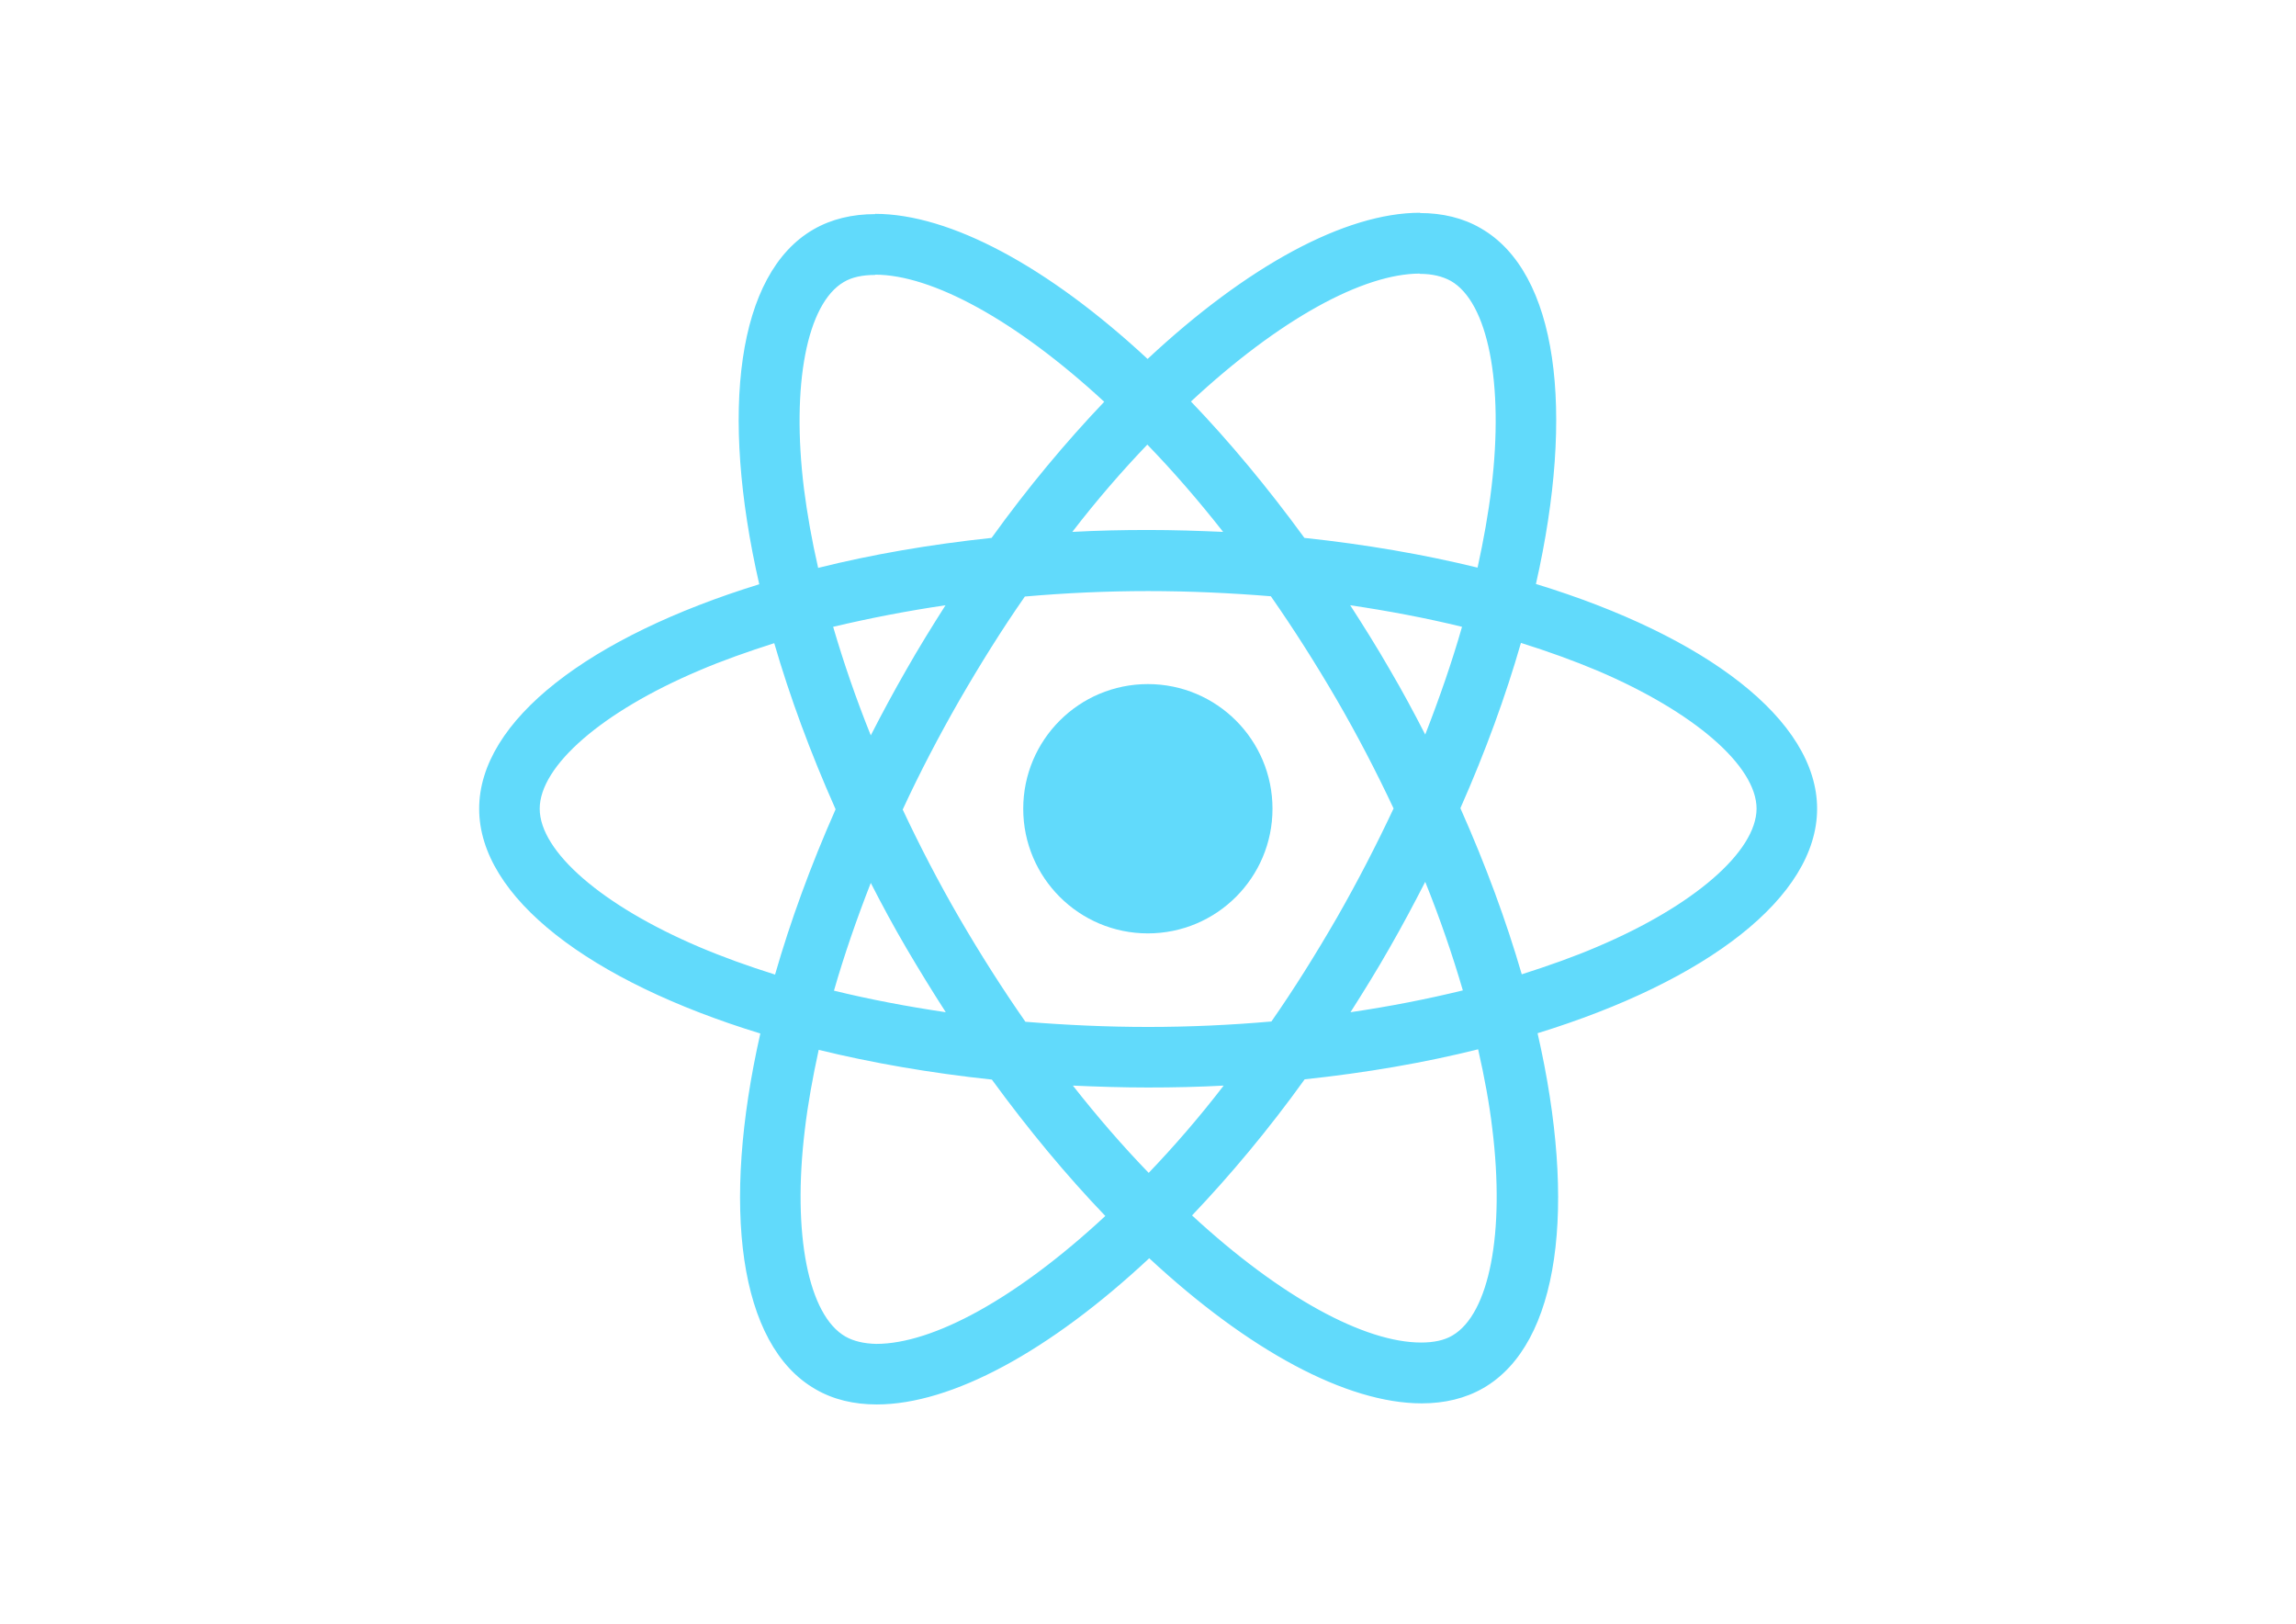
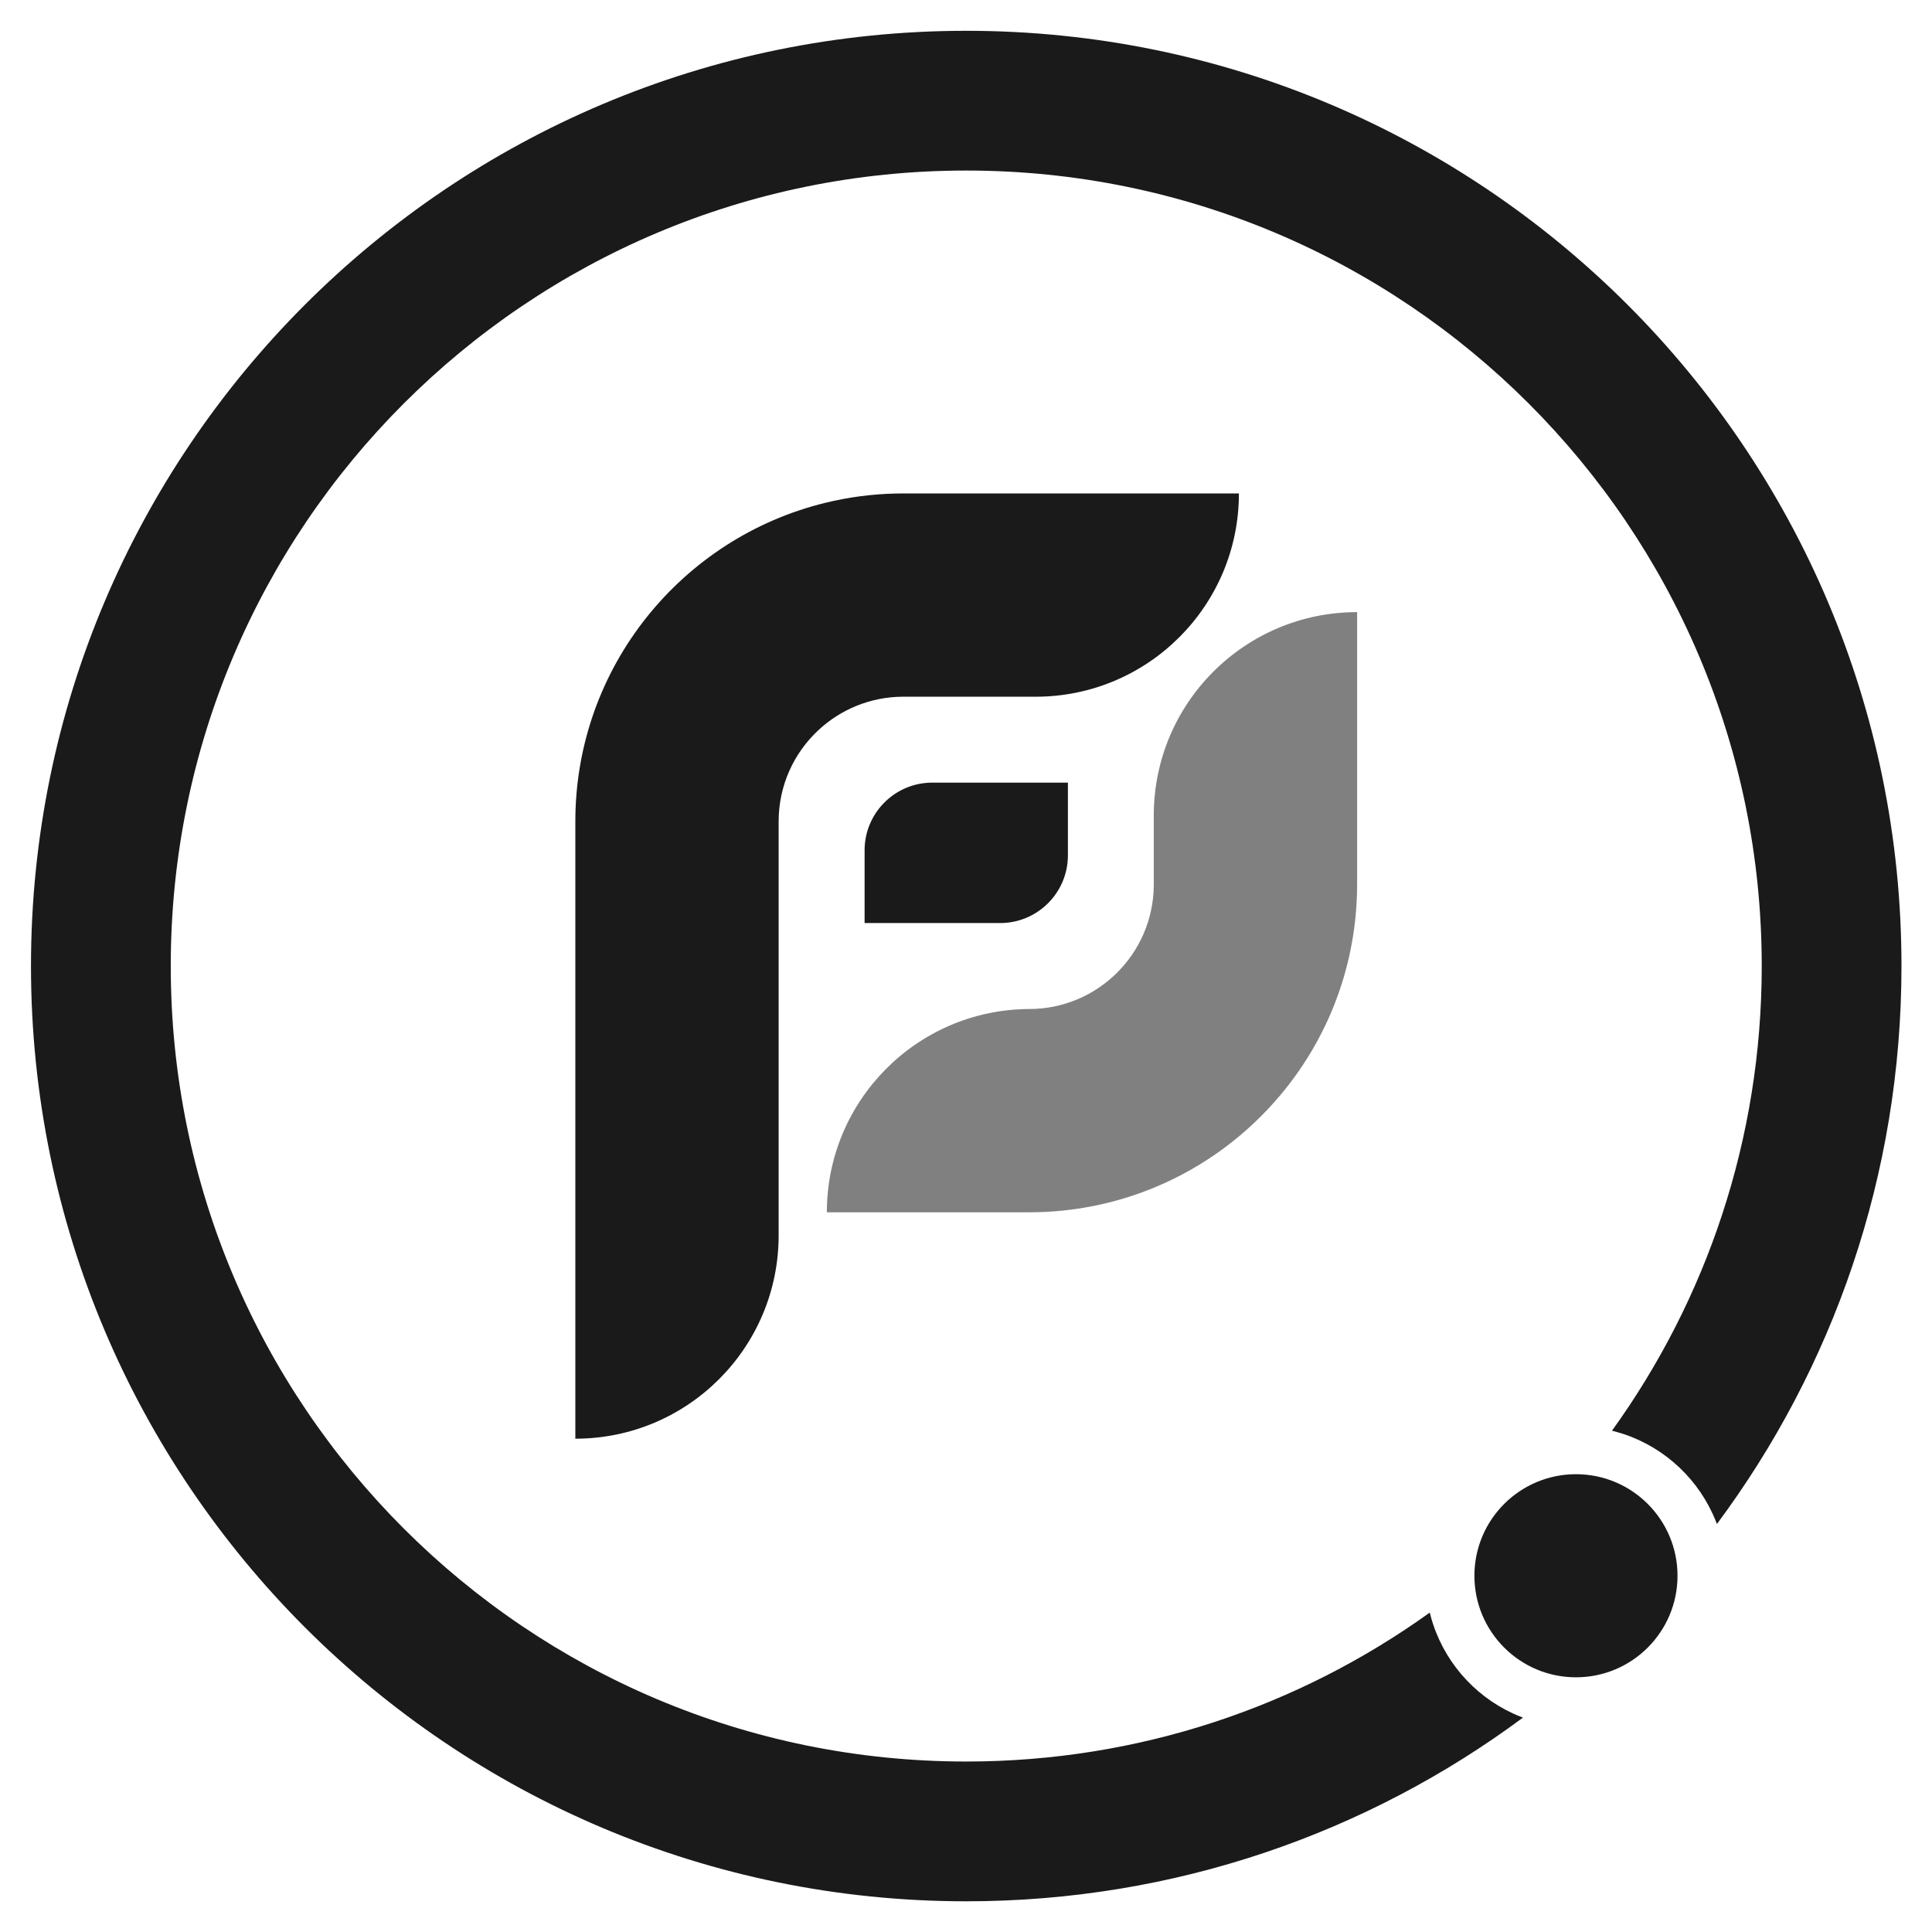
- <svg xmlns="http://www.w3.org/2000/svg" viewBox="0 0 841.9 595.3">
-   <g fill="#61DAFB">
-     <path d="M666.3 296.5c0-32.5-40.7-63.3-103.1-82.4 14.4-63.6 8-114.2-20.2-130.4-6.5-3.8-14.1-5.6-22.4-5.6v22.3c4.6 0 8.3.9 11.4 2.6 13.6 7.8 19.5 37.5 14.9 75.7-1.1 9.4-2.9 19.3-5.1 29.4-19.6-4.8-41-8.5-63.5-10.9-13.5-18.5-27.5-35.3-41.6-50 32.6-30.3 63.2-46.9 84-46.9V78c-27.5 0-63.5 19.6-99.9 53.6-36.4-33.8-72.4-53.2-99.9-53.2v22.3c20.7 0 51.4 16.5 84 46.6-14 14.7-28 31.4-41.3 49.9-22.6 2.4-44 6.1-63.6 11-2.3-10-4-19.7-5.2-29-4.7-38.2 1.1-67.9 14.6-75.8 3-1.8 6.9-2.6 11.5-2.6V78.5c-8.4 0-16 1.8-22.6 5.6-28.1 16.2-34.4 66.7-19.9 130.1-62.2 19.2-102.7 49.9-102.7 82.3 0 32.5 40.7 63.3 103.1 82.4-14.4 63.6-8 114.2 20.2 130.4 6.5 3.8 14.1 5.6 22.5 5.6 27.5 0 63.5-19.6 99.9-53.6 36.4 33.8 72.4 53.2 99.9 53.2 8.4 0 16-1.8 22.6-5.6 28.1-16.2 34.4-66.7 19.9-130.1 62-19.1 102.5-49.9 102.5-82.3zm-130.2-66.7c-3.7 12.9-8.3 26.2-13.5 39.5-4.1-8-8.4-16-13.1-24-4.6-8-9.5-15.8-14.4-23.4 14.2 2.1 27.9 4.7 41 7.9zm-45.8 106.5c-7.8 13.5-15.8 26.3-24.1 38.2-14.9 1.3-30 2-45.2 2-15.1 0-30.2-.7-45-1.9-8.3-11.9-16.4-24.6-24.2-38-7.6-13.1-14.5-26.4-20.8-39.8 6.2-13.4 13.2-26.8 20.7-39.9 7.8-13.5 15.8-26.3 24.1-38.2 14.9-1.3 30-2 45.2-2 15.1 0 30.2.7 45 1.9 8.3 11.9 16.4 24.6 24.2 38 7.6 13.1 14.5 26.4 20.8 39.8-6.3 13.4-13.2 26.8-20.7 39.9zm32.3-13c5.4 13.4 10 26.8 13.8 39.8-13.1 3.2-26.9 5.9-41.2 8 4.9-7.7 9.8-15.6 14.4-23.7 4.6-8 8.9-16.1 13-24.1zM421.2 430c-9.3-9.6-18.6-20.3-27.8-32 9 .4 18.2.7 27.5.7 9.4 0 18.7-.2 27.8-.7-9 11.7-18.3 22.4-27.5 32zm-74.4-58.9c-14.2-2.1-27.9-4.7-41-7.9 3.7-12.9 8.3-26.2 13.5-39.5 4.1 8 8.4 16 13.1 24 4.7 8 9.5 15.8 14.4 23.4zM420.7 163c9.3 9.6 18.6 20.3 27.8 32-9-.4-18.2-.7-27.5-.7-9.4 0-18.7.2-27.8.7 9-11.7 18.3-22.4 27.5-32zm-74 58.9c-4.9 7.7-9.8 15.6-14.4 23.7-4.6 8-8.9 16-13 24-5.4-13.4-10-26.8-13.8-39.8 13.1-3.1 26.9-5.8 41.2-7.9zm-90.5 125.2c-35.4-15.1-58.3-34.9-58.3-50.6 0-15.7 22.9-35.6 58.3-50.6 8.6-3.7 18-7 27.7-10.1 5.7 19.6 13.2 40 22.5 60.9-9.2 20.8-16.6 41.1-22.2 60.6-9.9-3.1-19.3-6.5-28-10.2zM310 490c-13.6-7.8-19.5-37.5-14.9-75.7 1.1-9.4 2.9-19.3 5.1-29.4 19.6 4.8 41 8.5 63.5 10.9 13.5 18.5 27.5 35.3 41.6 50-32.6 30.3-63.2 46.9-84 46.9-4.5-.1-8.3-1-11.3-2.7zm237.2-76.2c4.7 38.2-1.1 67.9-14.6 75.8-3 1.8-6.9 2.6-11.5 2.6-20.7 0-51.4-16.5-84-46.6 14-14.7 28-31.4 41.3-49.9 22.6-2.4 44-6.1 63.6-11 2.3 10.1 4.1 19.8 5.2 29.1zm38.5-66.7c-8.6 3.7-18 7-27.7 10.1-5.7-19.6-13.2-40-22.5-60.9 9.2-20.8 16.6-41.1 22.2-60.6 9.9 3.1 19.3 6.5 28.1 10.2 35.4 15.1 58.3 34.9 58.3 50.6-.1 15.7-23 35.6-58.4 50.6zM320.8 78.4z" />
-     <circle cx="420.9" cy="296.5" r="45.7" />
-     <path d="M520.5 78.1z" />
+ <svg xmlns="http://www.w3.org/2000/svg" viewBox="711.056 485.079 570.742 570.742" width="552.57" height="552.57">
+   <defs>
+     <style>
+       .cls-1{
+       fill:gray;
+       }
+       .cls-2{
+       fill:#1a1a1a;
+       }
+     </style>
+   </defs>
+   <g>
+     <path class="cls-1" d="M1111.97,665.9v80.72c0,1.69-.06,3.37-.15,5.03-.6,11.1-3.07,21.7-7.1,31.5-3.75,9.11-8.84,17.52-15.04,24.98-10.04,12.12-22.99,21.75-37.77,27.83-11.36,4.67-23.79,7.25-36.84,7.25h-59.75c0-32.96,26.56-59.72,59.44-60.05,.1,0,.2,0,.31,0,20.24,0,36.67-16.33,36.83-36.53h0v-20.66c0-33.17,26.89-60.06,60.06-60.06Z" />
+     <path class="cls-2" d="M1077.05,630.84c0,33.17-26.89,60.06-60.06,60.06h-39.38c-9.59,.08-18.3,3.83-24.82,9.91-7.21,6.72-11.71,16.3-11.71,26.93,0,.11,0,.2,0,.31h0v121.98c0,33.17-26.89,60.06-60.06,60.06v-182.34c0-45.6,31.5-83.84,73.92-94.15,6.59-1.61,13.45-2.54,20.49-2.72,.72-.02,1.45-.03,2.18-.03h99.44Z" />
+     <path class="cls-2" d="M986.47,716.28h40.06v21.48c0,11.04-8.96,20-20,20h-40.06v-21.48c0-11.04,8.96-20,20-20Z" />
+   </g>
+   <g transform="translate(996.5 770.5)">
+     <g id="outerRing">
+       <g transform="translate(-996.5 -770.5)">
+         <circle class="cls-2" cx="1176.62" cy="950.58" r="30" />
+         <path class="cls-2" d="M 996.5 494.18 C 843.91 494.18 720.21 617.88 720.21 770.46 C 720.21 923.04 843.91 1046.75 996.5 1046.75 C 1058.11 1046.75 1115.01 1026.58 1160.96 992.49 C 1159.95 992.11 1158.95 991.69 1157.97 991.24 C 1146.17 985.79 1137.16 975.31 1133.71 962.54 C 1133.61 962.18 1133.52 961.82 1133.43 961.46 C 1094.87 989.16 1047.59 1005.46 996.5 1005.46 C 866.71 1005.46 761.5 900.25 761.5 770.46 C 761.5 640.67 866.71 535.46 996.5 535.46 C 1126.29 535.46 1231.5 640.68 1231.5 770.46 C 1231.5 821.7 1215.1 869.12 1187.26 907.73 C 1187.63 907.82 1187.99 907.91 1188.35 908.01 C 1201.1 911.48 1211.57 920.49 1217.01 932.31 C 1217.46 933.28 1217.88 934.28 1218.26 935.29 C 1252.51 889.28 1272.78 832.23 1272.78 770.46 C 1272.78 617.88 1149.08 494.18 996.5 494.18 L 996.5 494.18 Z" />
+       </g>
+     </g>
  </g>
</svg>
